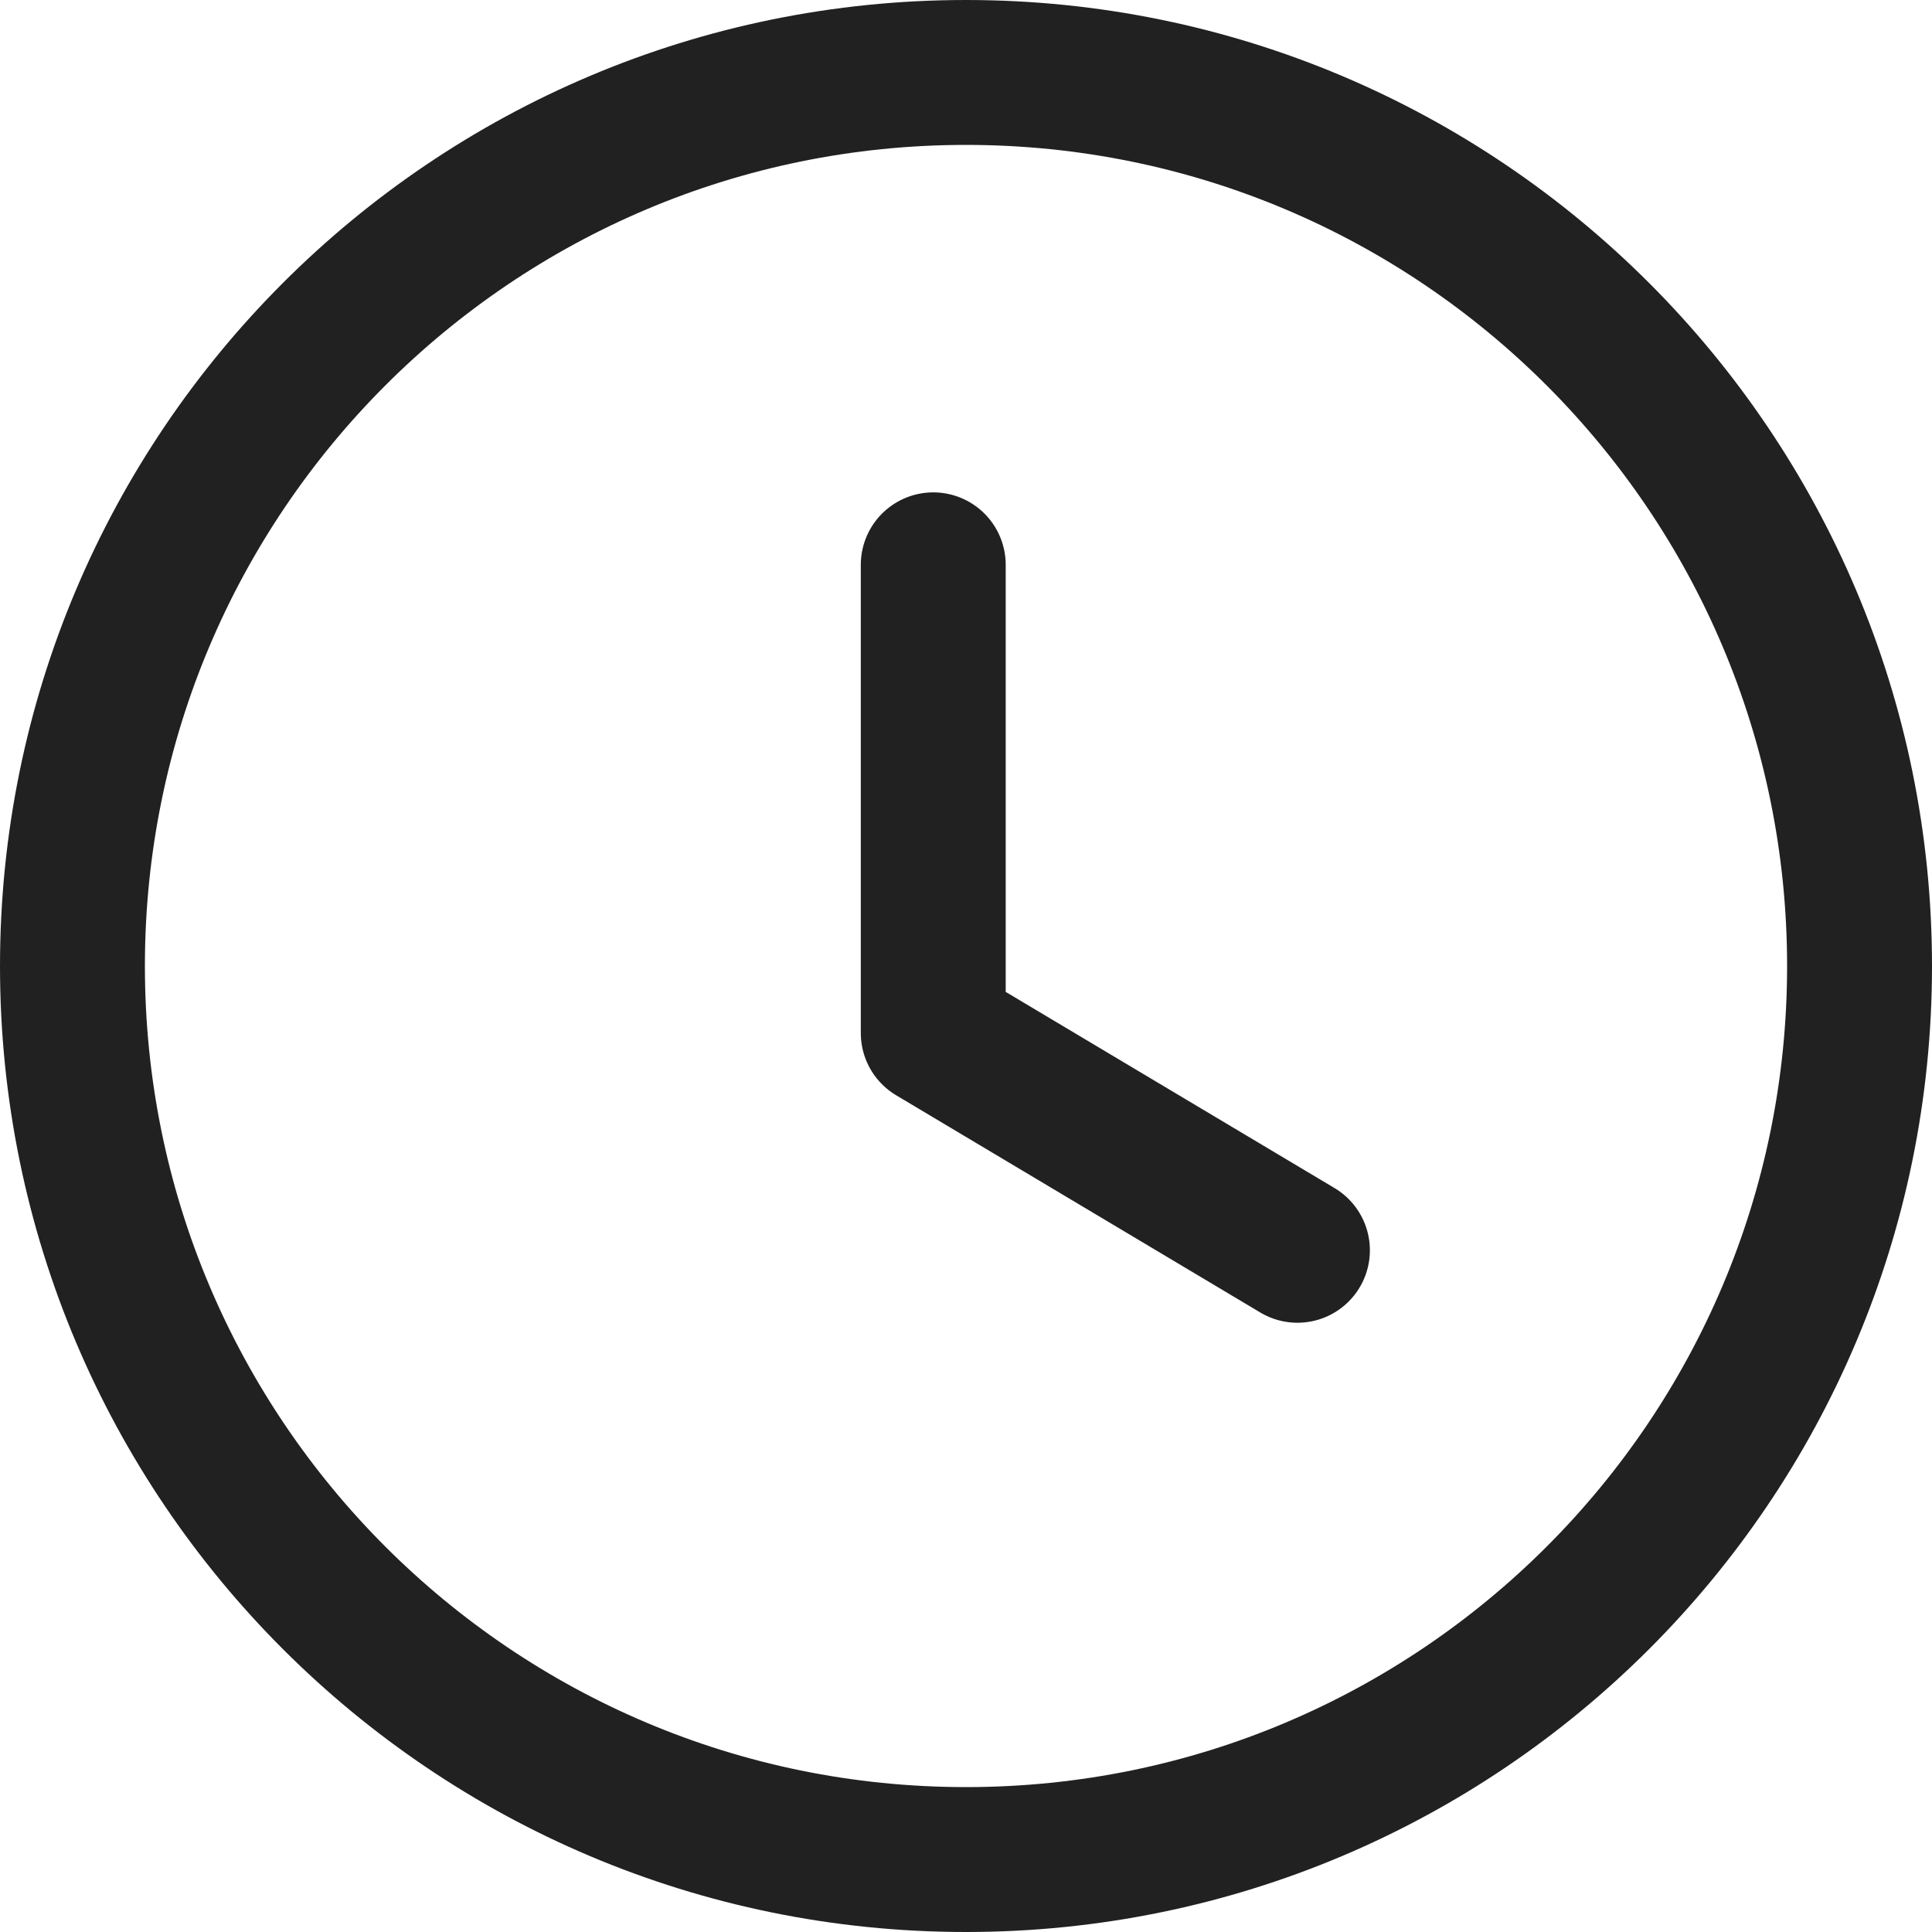
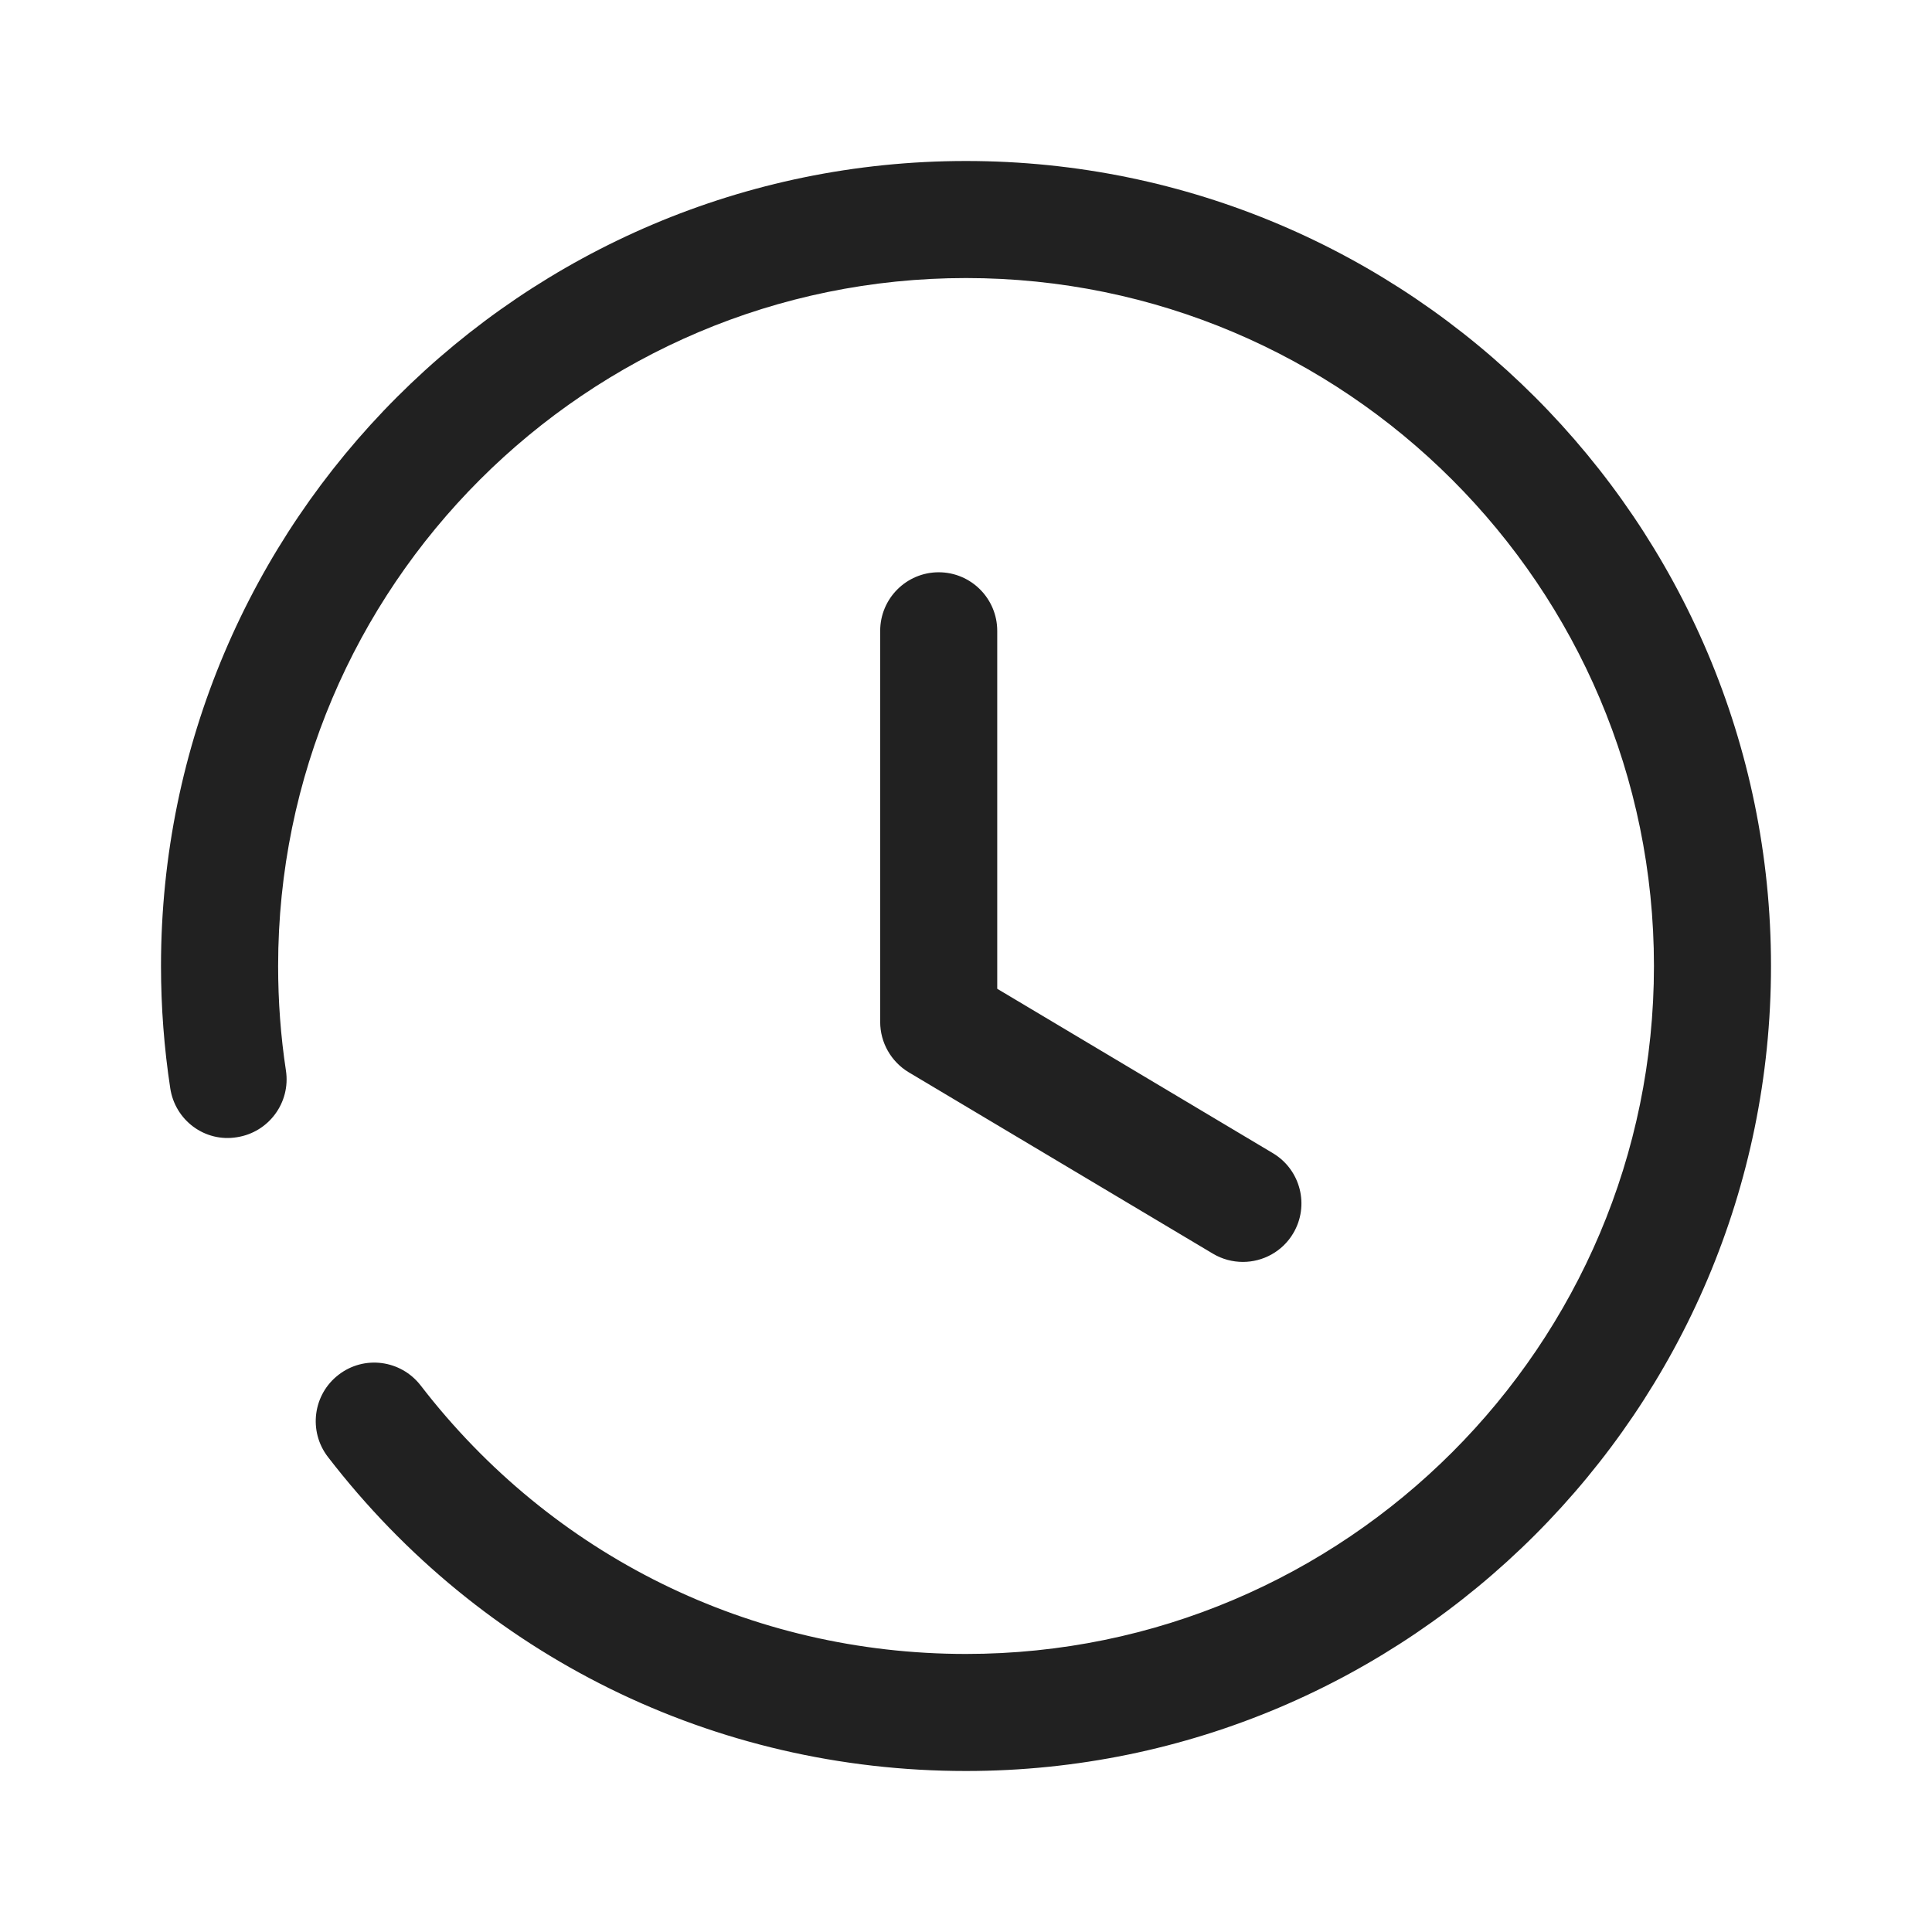
- <svg xmlns="http://www.w3.org/2000/svg" width="24" height="24" viewBox="0 0 20 20" fill="none">
-   <path fill-rule="evenodd" clip-rule="evenodd" d="M19.25 10.001C19.25 15.11 15.109 19.25 10 19.25C4.891 19.25 0.75 15.11 0.75 10.001C0.75 4.891 4.891 0.75 10 0.75C15.109 0.75 19.25 4.891 19.25 10.001Z" stroke="#212121" stroke-width="1.5" stroke-linecap="round" stroke-linejoin="round" />
-   <path d="M13.431 12.943L9.661 10.694V5.847" stroke="#212121" stroke-width="1.5" stroke-linecap="round" stroke-linejoin="round" />
+ <svg xmlns="http://www.w3.org/2000/svg" width="24" height="24" viewBox="0 0 24 24" fill="none">
+   <g id="Iconly/Broken/Time Circle">
+     <g id="Time Circle">
+       <path id="Time Circle_2" fill-rule="evenodd" clip-rule="evenodd" d="M2 12C2 6.485 6.486 2 12 2C17.514 2 22 6.485 22 12C22 17.514 17.514 22 12 22C8.873 22 5.983 20.577 4.073 18.098C3.828 17.779 3.888 17.322 4.206 17.078C4.524 16.832 4.979 16.893 5.225 17.21C6.858 19.33 9.327 20.546 12 20.546C16.712 20.546 20.546 16.713 20.546 12C20.546 7.288 16.712 3.454 12 3.454C7.288 3.454 3.455 7.288 3.455 12C3.455 12.438 3.487 12.873 3.552 13.299C3.612 13.695 3.34 14.066 2.943 14.127C2.544 14.193 2.175 13.916 2.115 13.519C2.039 13.021 2 12.51 2 12ZM10.934 7.837C10.934 7.435 11.26 7.109 11.661 7.109C12.062 7.109 12.388 7.435 12.388 7.837V12.283L15.812 14.325C16.157 14.531 16.27 14.977 16.064 15.322C15.929 15.549 15.687 15.676 15.44 15.676C15.313 15.676 15.184 15.643 15.068 15.574L11.288 13.32C11.069 13.188 10.934 12.951 10.934 12.695V7.837Z" fill="#212121" />
+     </g>
+   </g>
</svg>
